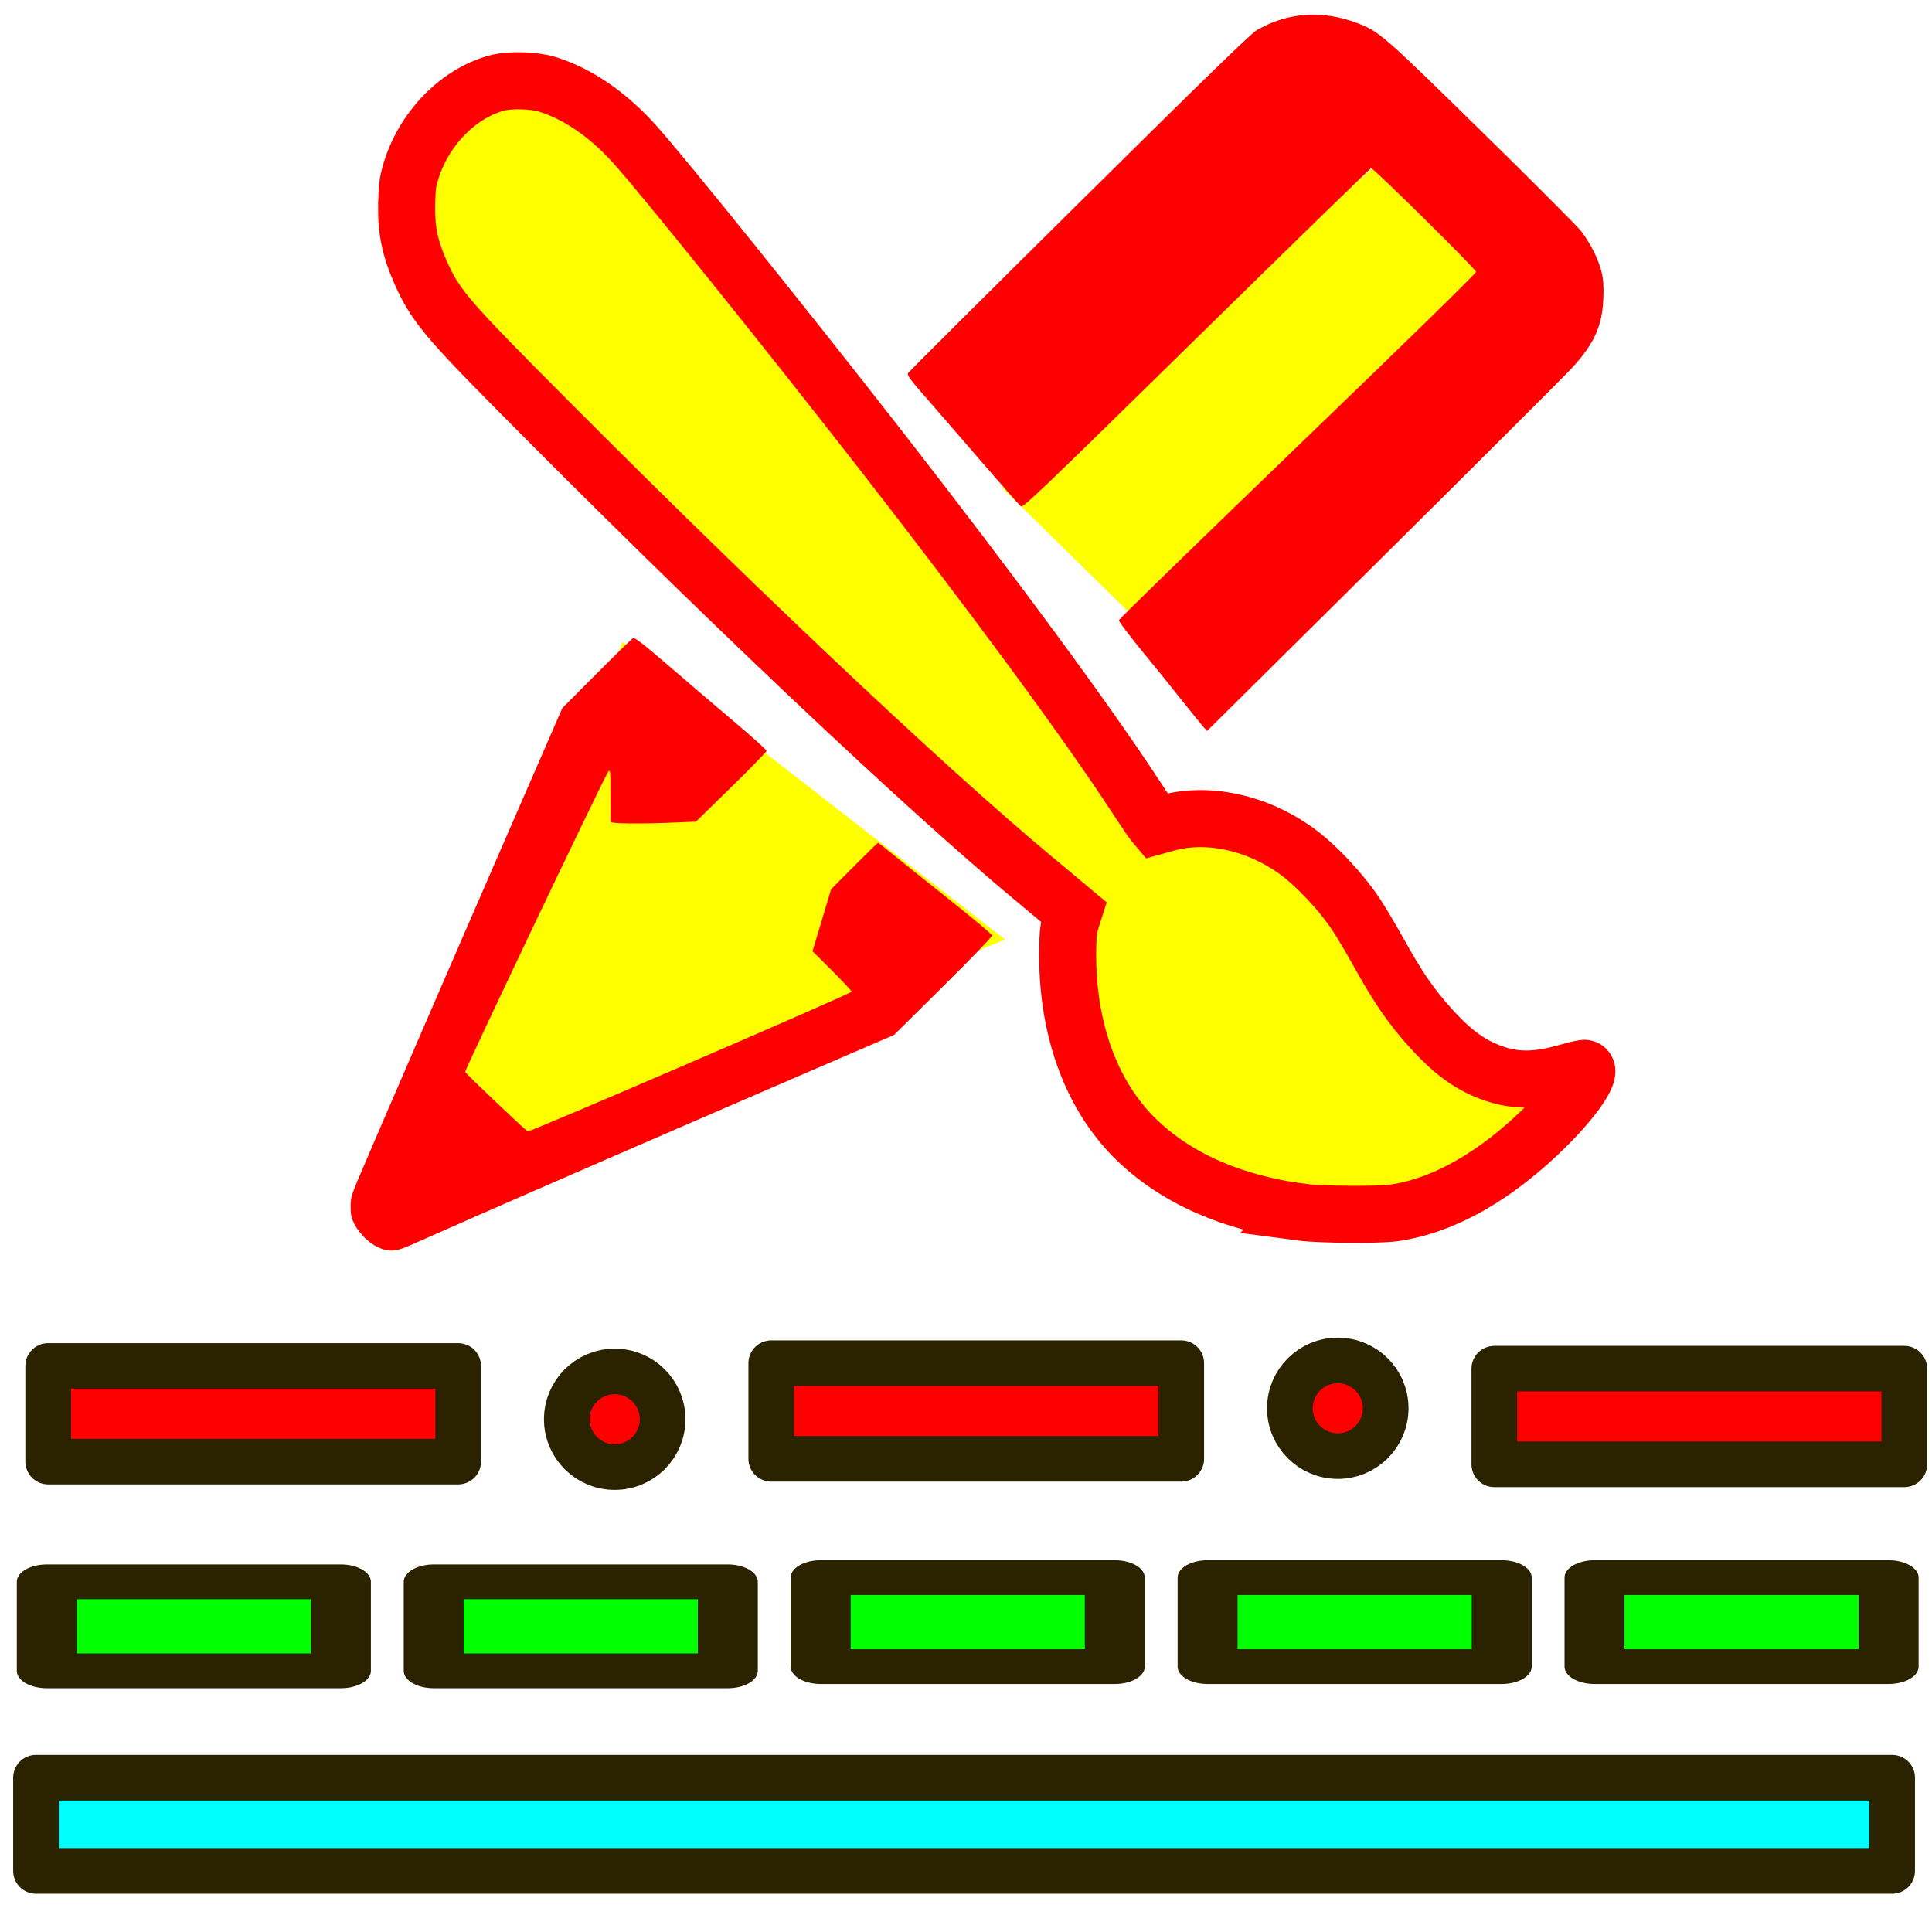
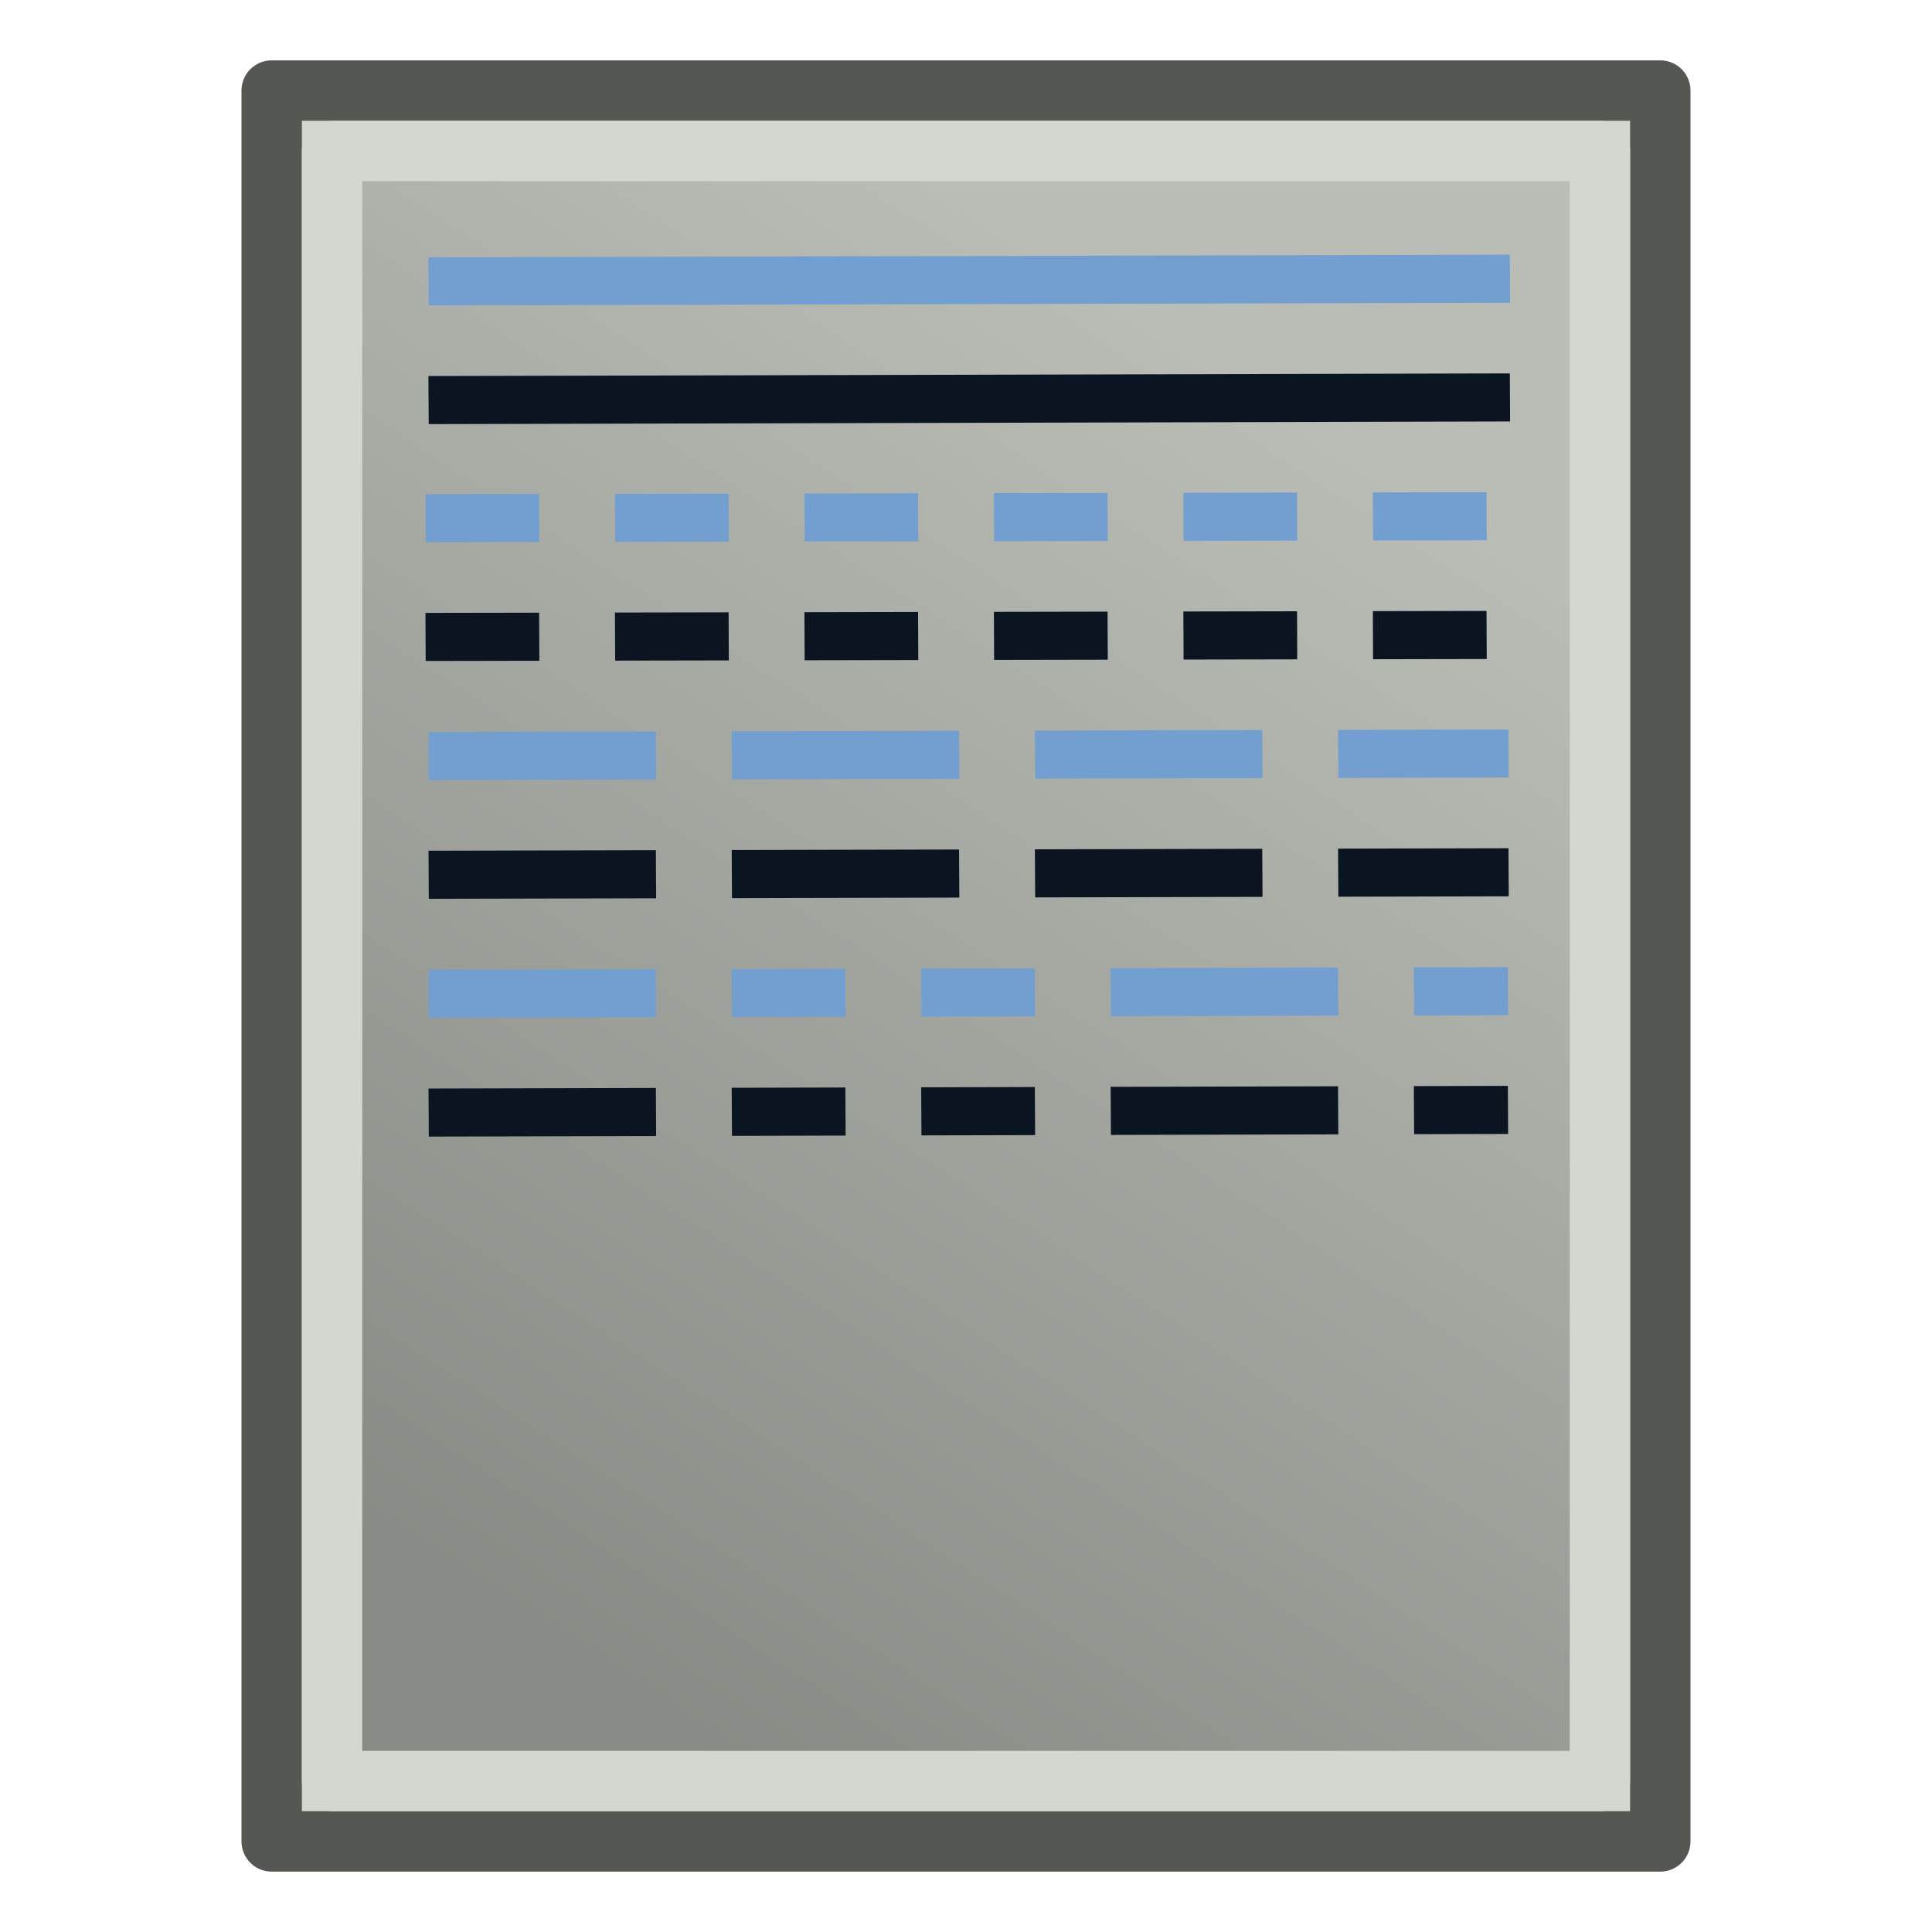
- <svg xmlns="http://www.w3.org/2000/svg" version="1.1" id="svg1501" width="32" height="32" viewBox="0 0 32 32">
-   <defs id="defs1505" />
-   <g id="g931">
-     <path id="path2060" d="m 24.359,21.763 c -1.299,-0.128 -2.358,-0.535 -3.128,-1.204 c -0.875,-0.759 -1.366,-1.951 -1.376,-3.34 c -0.002,-0.263 0.006,-0.347 0.045,-0.475 l 0.048,-0.156 l -0.12,-0.089 c -0.066,-0.049 -0.354,-0.263 -0.639,-0.474 C 17.016,14.414 13.122,11.128 9.195,7.592 C 7.924,6.448 7.676,6.178 7.409,5.649 C 7.19,5.215 7.11,4.893 7.109,4.429 C 7.108,4.153 7.116,4.064 7.16,3.903 C 7.368,3.134 7.997,2.479 8.726,2.272 c 0.248,-0.07 0.697,-0.07 0.961,0.001 c 0.572,0.154 1.141,0.502 1.654,1.012 c 0.58,0.577 2.989,3.243 4.779,5.29 c 2.193,2.508 3.977,4.664 4.927,5.954 c 0.162,0.22 0.318,0.424 0.345,0.453 l 0.05,0.053 l 0.198,-0.057 c 0.749,-0.215 1.661,-0.059 2.412,0.413 c 0.379,0.238 0.867,0.698 1.176,1.107 c 0.09,0.12 0.288,0.415 0.44,0.656 c 0.381,0.605 0.63,0.927 0.997,1.291 c 0.444,0.439 0.789,0.66 1.236,0.789 c 0.418,0.121 0.818,0.101 1.385,-0.069 c 0.15,-0.045 0.286,-0.076 0.303,-0.07 c 0.138,0.053 -0.177,0.522 -0.694,1.033 c -0.913,0.903 -1.881,1.455 -2.811,1.603 c -0.283,0.045 -1.384,0.065 -1.727,0.031 z" style="fill:none;stroke-width:1" />
+ <svg xmlns="http://www.w3.org/2000/svg" xmlns:xlink="http://www.w3.org/1999/xlink" version="1.1" id="svg1501" width="64" height="64" viewBox="0 0 64 64">
+   <defs id="defs1505">
+     <linearGradient xlink:href="#linearGradient2" id="linearGradient3" x1="10.916" y1="50.441" x2="37.282" y2="9.987" gradientUnits="userSpaceOnUse" />
+     <linearGradient id="linearGradient2">
+       <stop style="stop-color:#888a85;stop-opacity:1;" offset="0" id="stop2" />
+       <stop style="stop-color:#babdb6;stop-opacity:1;" offset="1" id="stop3" />
+     </linearGradient>
+     <linearGradient xlink:href="#linearGradient2" id="linearGradient3-3" x1="10.916" y1="50.441" x2="37.282" y2="9.987" gradientUnits="userSpaceOnUse" />
+   </defs>
+   <g id="g931" transform="matrix(1.699798,0,0,1.740214,4.685924,4.578395)" style="display:none">
+     <path id="path2060" d="m 24.359,21.763 c -1.299,-0.128 -2.358,-0.535 -3.128,-1.204 -0.875,-0.759 -1.366,-1.951 -1.376,-3.34 -0.002,-0.263 0.006,-0.347 0.045,-0.475 l 0.048,-0.156 -0.12,-0.089 C 19.762,16.449 19.475,16.235 19.189,16.024 17.016,14.414 13.122,11.128 9.195,7.592 7.924,6.448 7.676,6.178 7.409,5.649 7.19,5.215 7.11,4.893 7.109,4.429 7.108,4.153 7.116,4.064 7.16,3.903 7.368,3.134 7.997,2.479 8.726,2.272 c 0.248,-0.07 0.697,-0.07 0.961,0.001 0.572,0.154 1.141,0.502 1.654,1.012 0.58,0.577 2.989,3.243 4.779,5.29 2.193,2.508 3.977,4.664 4.927,5.954 0.162,0.22 0.318,0.424 0.345,0.453 l 0.05,0.053 0.198,-0.057 c 0.749,-0.215 1.661,-0.059 2.412,0.413 0.379,0.238 0.867,0.698 1.176,1.107 0.09,0.12 0.288,0.415 0.44,0.656 0.381,0.605 0.63,0.927 0.997,1.291 0.444,0.439 0.789,0.66 1.236,0.789 0.418,0.121 0.818,0.101 1.385,-0.069 0.15,-0.045 0.286,-0.076 0.303,-0.07 0.138,0.053 -0.177,0.522 -0.694,1.033 -0.913,0.903 -1.881,1.455 -2.811,1.603 -0.283,0.045 -1.384,0.065 -1.727,0.031 z" style="fill:none;stroke-width:1" />
    <g id="g1197">
-       <path style="fill:#ffff00;fill-opacity:1;stroke:#ff0000;stroke-width:0.945;stroke-miterlimit:4;stroke-dasharray:none;stroke-opacity:1" d="M 21.554,20.077 C 20.407,19.925 19.481,19.517 18.816,18.87 C 18.062,18.135 17.658,17.003 17.685,15.696 c 0.005,-0.247 0.015,-0.326 0.053,-0.446 l 0.046,-0.145 l -0.104,-0.087 c -0.057,-0.048 -0.306,-0.255 -0.553,-0.461 C 15.246,12.991 11.884,9.808 8.5,6.389 C 7.405,5.282 7.192,5.023 6.97,4.519 C 6.787,4.106 6.725,3.801 6.736,3.365 c 0.006,-0.259 0.017,-0.343 0.06,-0.494 C 7,2.154 7.574,1.553 8.225,1.376 C 8.447,1.316 8.844,1.327 9.076,1.4 C 9.579,1.559 10.073,1.9 10.514,2.391 c 0.499,0.556 2.561,3.121 4.092,5.088 c 1.876,2.41 3.399,4.481 4.206,5.716 c 0.138,0.211 0.27,0.407 0.294,0.435 l 0.043,0.051 l 0.177,-0.049 c 0.669,-0.184 1.472,-0.015 2.125,0.447 c 0.329,0.233 0.75,0.677 1.012,1.07 c 0.077,0.115 0.244,0.397 0.372,0.627 c 0.321,0.578 0.533,0.887 0.849,1.238 c 0.381,0.424 0.681,0.639 1.074,0.772 c 0.367,0.124 0.722,0.115 1.228,-0.032 c 0.134,-0.039 0.255,-0.065 0.27,-0.058 c 0.121,0.053 -0.17,0.486 -0.642,0.955 c -0.832,0.827 -1.704,1.323 -2.531,1.439 c -0.252,0.036 -1.227,0.028 -1.53,-0.012 z" id="path2070" />
+       <path style="fill:#ffff00;fill-opacity:1;stroke:#ff0000;stroke-width:0.945;stroke-miterlimit:4;stroke-dasharray:none;stroke-opacity:1" d="M 21.554,20.077 C 20.407,19.925 19.481,19.517 18.816,18.87 18.062,18.135 17.658,17.003 17.685,15.696 c 0.005,-0.247 0.015,-0.326 0.053,-0.446 l 0.046,-0.145 -0.104,-0.087 C 17.624,14.97 17.374,14.762 17.127,14.557 15.246,12.991 11.884,9.808 8.5,6.389 7.405,5.282 7.192,5.023 6.97,4.519 6.787,4.106 6.725,3.801 6.736,3.365 c 0.006,-0.259 0.017,-0.343 0.06,-0.494 0.205,-0.718 0.779,-1.318 1.43,-1.496 0.221,-0.06 0.619,-0.049 0.851,0.024 0.503,0.159 0.997,0.499 1.438,0.991 0.499,0.556 2.561,3.121 4.092,5.088 1.876,2.41 3.399,4.481 4.206,5.716 0.138,0.211 0.27,0.407 0.294,0.435 l 0.043,0.051 0.177,-0.049 c 0.669,-0.184 1.472,-0.015 2.125,0.447 0.329,0.233 0.75,0.677 1.012,1.07 0.077,0.115 0.244,0.397 0.372,0.627 0.321,0.578 0.533,0.887 0.849,1.238 0.381,0.424 0.681,0.639 1.074,0.772 0.367,0.124 0.722,0.115 1.228,-0.032 0.134,-0.039 0.255,-0.065 0.27,-0.058 0.121,0.053 -0.17,0.486 -0.642,0.955 -0.832,0.827 -1.704,1.323 -2.531,1.439 -0.252,0.036 -1.227,0.028 -1.53,-0.012 z" id="path2070" />
      <g id="g1183">
        <g transform="matrix(0.7164977,0,0,0.6649503,5.511124,-0.3180407)" id="g2082" style="stroke-width:1.449">
-           <path style="opacity:1;fill:#ffff00;fill-opacity:1;fill-rule:nonzero;stroke:none;stroke-width:0.305;stroke-linecap:round;stroke-linejoin:round;stroke-miterlimit:4;stroke-dasharray:none;stroke-dashoffset:0;stroke-opacity:1;paint-order:fill markers stroke" id="path2078" d="m 43.756,26.767 l -9.401,-4.86 l 9.314,-3.262 z" transform="matrix(0.8923078,-1.118463,1.07926,0.9247199,-52.38945,48.06806)" />
+           <path style="opacity:1;fill:#ffff00;fill-opacity:1;fill-rule:nonzero;stroke:none;stroke-width:0.305;stroke-linecap:round;stroke-linejoin:round;stroke-miterlimit:4;stroke-dasharray:none;stroke-dashoffset:0;stroke-opacity:1;paint-order:fill markers stroke" id="path2078" d="m 43.756,26.767 -9.401,-4.86 9.314,-3.262 z" transform="matrix(0.8923078,-1.118463,1.07926,0.9247199,-52.38945,48.06806)" />
        </g>
-         <path style="fill:#ff0000;fill-opacity:1;stroke-width:1" d="M 6.263,20.66 C 6.113,20.591 5.956,20.437 5.872,20.278 C 5.821,20.179 5.808,20.124 5.807,19.995 c -8.238e-4,-0.141 0.013,-0.194 0.113,-0.435 C 6.064,19.213 7.503,15.887 8.531,13.526 L 9.314,11.728 L 9.88,11.159 C 10.191,10.847 10.463,10.582 10.483,10.57 c 0.029,-0.016 0.161,0.086 0.612,0.474 c 0.316,0.272 0.805,0.69 1.088,0.929 c 0.282,0.239 0.514,0.447 0.514,0.463 c 0,0.016 -0.263,0.286 -0.585,0.601 l -0.585,0.572 l -0.353,0.015 c -0.592,0.025 -1.061,0.019 -1.063,-0.013 c -7.66e-4,-0.016 -8.24e-4,-0.219 -1.85e-4,-0.452 c 0.001,-0.392 -0.002,-0.42 -0.036,-0.378 c -0.061,0.075 -2.381,4.944 -2.37,4.973 c 0.013,0.034 0.999,0.971 1.037,0.985 c 0.038,0.014 5.363,-2.283 5.363,-2.314 c 0,-0.013 -0.145,-0.17 -0.323,-0.348 L 13.458,15.755 l 0.034,-0.113 c 0.019,-0.062 0.088,-0.293 0.154,-0.513 l 0.12,-0.401 l 0.382,-0.384 c 0.21,-0.211 0.388,-0.384 0.395,-0.384 c 0.007,0 0.117,0.085 0.243,0.189 c 0.127,0.104 0.547,0.44 0.934,0.748 c 0.387,0.307 0.707,0.576 0.71,0.596 c 0.004,0.022 -0.31,0.35 -0.808,0.843 l -0.814,0.806 l -1.281,0.552 c -2.098,0.905 -4.87,2.109 -5.759,2.502 c -0.457,0.202 -0.909,0.401 -1.004,0.443 c -0.212,0.093 -0.334,0.098 -0.501,0.021 z" id="path2062" />
+         <path style="fill:#ff0000;fill-opacity:1;stroke-width:1" d="M 6.263,20.66 C 6.113,20.591 5.956,20.437 5.872,20.278 5.821,20.179 5.808,20.124 5.807,19.995 5.807,19.854 5.82,19.801 5.92,19.56 6.064,19.213 7.503,15.887 8.531,13.526 l 0.783,-1.798 0.566,-0.569 c 0.311,-0.313 0.583,-0.578 0.604,-0.589 0.029,-0.016 0.161,0.086 0.612,0.474 0.316,0.272 0.805,0.69 1.088,0.929 0.282,0.239 0.514,0.447 0.514,0.463 0,0.016 -0.263,0.286 -0.585,0.601 l -0.585,0.572 -0.353,0.015 c -0.592,0.025 -1.061,0.019 -1.063,-0.013 -7.66e-4,-0.016 -8.24e-4,-0.219 -1.85e-4,-0.452 0.001,-0.392 -0.002,-0.42 -0.036,-0.378 -0.061,0.075 -2.381,4.944 -2.37,4.973 0.013,0.034 0.999,0.971 1.037,0.985 0.038,0.014 5.363,-2.283 5.363,-2.314 0,-0.013 -0.145,-0.17 -0.323,-0.348 l -0.323,-0.323 0.034,-0.113 c 0.019,-0.062 0.088,-0.293 0.154,-0.513 l 0.12,-0.401 0.382,-0.384 c 0.21,-0.211 0.388,-0.384 0.395,-0.384 0.007,0 0.117,0.085 0.243,0.189 0.127,0.104 0.547,0.44 0.934,0.748 0.387,0.307 0.707,0.576 0.71,0.596 0.004,0.022 -0.31,0.35 -0.808,0.843 l -0.814,0.806 -1.281,0.552 c -2.098,0.905 -4.87,2.109 -5.759,2.502 -0.457,0.202 -0.909,0.401 -1.004,0.443 -0.212,0.093 -0.334,0.098 -0.501,0.021 z" id="path2062" />
      </g>
      <g id="g1187">
        <rect transform="matrix(0.7570023,-0.6534122,0.7133124,0.7008462,0,0)" y="17.021" x="5.89" height="2.925" width="8.192" id="rect2076" style="opacity:1;fill:#ffff00;fill-opacity:1;fill-rule:nonzero;stroke:none;stroke-width:0.301;stroke-linecap:round;stroke-linejoin:round;stroke-miterlimit:4;stroke-dasharray:none;stroke-dashoffset:0;stroke-opacity:1;paint-order:fill markers stroke" />
-         <path id="path2054" d="m 19.934,12.042 c -0.032,-0.035 -0.189,-0.229 -0.349,-0.43 C 19.426,11.41 19.123,11.034 18.911,10.777 c -0.215,-0.261 -0.382,-0.484 -0.378,-0.505 c 0.004,-0.02 1.336,-1.318 2.961,-2.882 c 1.833,-1.765 2.954,-2.861 2.954,-2.888 c 0,-0.043 -1.695,-1.717 -1.738,-1.717 c -0.012,0 -1.313,1.267 -2.891,2.816 C 17.303,8.07 16.945,8.413 16.911,8.388 C 16.889,8.373 16.592,8.035 16.249,7.639 C 15.907,7.242 15.49,6.76 15.322,6.569 C 15.069,6.28 15.022,6.214 15.041,6.18 c 0.013,-0.023 1.288,-1.293 2.835,-2.824 c 2.115,-2.093 2.844,-2.802 2.944,-2.859 c 0.51,-0.294 1.086,-0.334 1.662,-0.114 c 0.362,0.138 0.428,0.195 2.054,1.79 c 0.838,0.821 1.58,1.565 1.649,1.652 c 0.153,0.193 0.293,0.473 0.344,0.689 c 0.028,0.12 0.035,0.23 0.027,0.435 c -0.018,0.447 -0.147,0.736 -0.51,1.136 c -0.107,0.118 -1.513,1.521 -3.123,3.118 l -2.929,2.903 z" style="fill:#ff0000;fill-opacity:1;stroke:none;stroke-width:1" />
+         <path id="path2054" d="m 19.934,12.042 c -0.032,-0.035 -0.189,-0.229 -0.349,-0.43 -0.159,-0.202 -0.463,-0.577 -0.674,-0.835 -0.215,-0.261 -0.382,-0.484 -0.378,-0.505 0.004,-0.02 1.336,-1.318 2.961,-2.882 1.833,-1.765 2.954,-2.861 2.954,-2.888 0,-0.043 -1.695,-1.717 -1.738,-1.717 -0.012,0 -1.313,1.267 -2.891,2.816 C 17.303,8.07 16.945,8.413 16.911,8.388 16.889,8.373 16.592,8.035 16.249,7.639 15.907,7.242 15.49,6.76 15.322,6.569 15.069,6.28 15.022,6.214 15.041,6.18 c 0.013,-0.023 1.288,-1.293 2.835,-2.824 2.115,-2.093 2.844,-2.802 2.944,-2.859 0.51,-0.294 1.086,-0.334 1.662,-0.114 0.362,0.138 0.428,0.195 2.054,1.79 0.838,0.821 1.58,1.565 1.649,1.652 0.153,0.193 0.293,0.473 0.344,0.689 0.028,0.12 0.035,0.23 0.027,0.435 -0.018,0.447 -0.147,0.736 -0.51,1.136 -0.107,0.118 -1.513,1.521 -3.123,3.118 l -2.929,2.903 z" style="fill:#ff0000;fill-opacity:1;stroke:none;stroke-width:1" />
      </g>
    </g>
-     <rect y="29.444" x="0.596" height="1.544" width="30.744" id="rect1044" style="opacity:1;fill:#00ffff;fill-opacity:1;fill-rule:nonzero;stroke:#2b2200;stroke-width:0.756;stroke-linecap:round;stroke-linejoin:round;stroke-miterlimit:4;stroke-dasharray:none;stroke-dashoffset:0;stroke-opacity:1;paint-order:fill markers stroke" />
+     <rect y="29.444" x="0.596" height="1.544" width="30.744" id="rect1044" style="display:inline;opacity:1;fill:#00ffff;fill-opacity:1;fill-rule:nonzero;stroke:#2b2200;stroke-width:0.756;stroke-linecap:round;stroke-linejoin:round;stroke-miterlimit:4;stroke-dasharray:none;stroke-dashoffset:0;stroke-opacity:1;paint-order:fill markers stroke" />
    <g style="fill:#00ff00;stroke-width:1.316" transform="matrix(0.9980571,0,0,0.5786524,-0.193039,19.1938)" id="g1096">
      <rect style="opacity:1;fill:#00ff00;fill-opacity:1;fill-rule:nonzero;stroke:#2b2200;stroke-width:0.995;stroke-linecap:round;stroke-linejoin:round;stroke-miterlimit:4;stroke-dasharray:none;stroke-dashoffset:0;stroke-opacity:1;paint-order:fill markers stroke" id="rect1074" width="4.881" height="2.547" x="0.97" y="12.108" />
      <rect y="12.108" x="7.391" height="2.547" width="4.881" id="rect1076" style="opacity:1;fill:#00ff00;fill-opacity:1;fill-rule:nonzero;stroke:#2b2200;stroke-width:0.995;stroke-linecap:round;stroke-linejoin:round;stroke-miterlimit:4;stroke-dasharray:none;stroke-dashoffset:0;stroke-opacity:1;paint-order:fill markers stroke" />
      <rect style="opacity:1;fill:#00ff00;fill-opacity:1;fill-rule:nonzero;stroke:#2b2200;stroke-width:0.995;stroke-linecap:round;stroke-linejoin:round;stroke-miterlimit:4;stroke-dasharray:none;stroke-dashoffset:0;stroke-opacity:1;paint-order:fill markers stroke" id="rect1078" width="4.881" height="2.547" x="13.813" y="11.987" />
      <rect y="11.987" x="20.234" height="2.547" width="4.881" id="rect1080" style="opacity:1;fill:#00ff00;fill-opacity:1;fill-rule:nonzero;stroke:#2b2200;stroke-width:0.995;stroke-linecap:round;stroke-linejoin:round;stroke-miterlimit:4;stroke-dasharray:none;stroke-dashoffset:0;stroke-opacity:1;paint-order:fill markers stroke" />
      <rect style="opacity:1;fill:#00ff00;fill-opacity:1;fill-rule:nonzero;stroke:#2b2200;stroke-width:0.995;stroke-linecap:round;stroke-linejoin:round;stroke-miterlimit:4;stroke-dasharray:none;stroke-dashoffset:0;stroke-opacity:1;paint-order:fill markers stroke" id="rect1082" width="4.881" height="2.547" x="26.655" y="11.987" />
    </g>
    <g style="fill:#ff0000;stroke-width:0.999" transform="matrix(1.001861,0,0,1,39.98793,4.132561)" id="g1160">
      <rect style="opacity:1;fill:#ff0000;fill-opacity:1;fill-rule:nonzero;stroke:#2b2200;stroke-width:0.755;stroke-linecap:round;stroke-linejoin:round;stroke-miterlimit:4;stroke-dasharray:none;stroke-dashoffset:0;stroke-opacity:1;paint-order:fill markers stroke" id="rect1126" width="6.778" height="1.584" x="-39.117" y="18.492" />
      <rect y="18.446" x="-27.163" height="1.584" width="6.778" id="rect1128" style="opacity:1;fill:#ff0000;fill-opacity:1;fill-rule:nonzero;stroke:#2b2200;stroke-width:0.755;stroke-linecap:round;stroke-linejoin:round;stroke-miterlimit:4;stroke-dasharray:none;stroke-dashoffset:0;stroke-opacity:1;paint-order:fill markers stroke" />
      <rect style="opacity:1;fill:#ff0000;fill-opacity:1;fill-rule:nonzero;stroke:#2b2200;stroke-width:0.755;stroke-linecap:round;stroke-linejoin:round;stroke-miterlimit:4;stroke-dasharray:none;stroke-dashoffset:0;stroke-opacity:1;paint-order:fill markers stroke" id="rect1130" width="6.778" height="1.584" x="-15.209" y="18.537" />
-       <path style="opacity:1;fill:#ff0000;fill-opacity:1;fill-rule:nonzero;stroke:#2b2200;stroke-width:0.755;stroke-linecap:round;stroke-linejoin:round;stroke-miterlimit:4;stroke-dasharray:none;stroke-dashoffset:0;stroke-opacity:1;paint-order:fill markers stroke" id="path1151" d="m -30.543,19.374 a 0.792,0.792 0 0 1 0.792,-0.791 a 0.792,0.792 0 0 1 0.792,0.791 a 0.792,0.792 0 0 1 -0.79,0.793 a 0.792,0.792 0 0 1 -0.794,-0.79" />
-       <path d="m -18.589,19.192 a 0.792,0.792 0 0 1 0.792,-0.791 a 0.792,0.792 0 0 1 0.792,0.791 a 0.792,0.792 0 0 1 -0.79,0.793 a 0.792,0.792 0 0 1 -0.794,-0.79" id="path1153" style="opacity:1;fill:#ff0000;fill-opacity:1;fill-rule:nonzero;stroke:#2b2200;stroke-width:0.755;stroke-linecap:round;stroke-linejoin:round;stroke-miterlimit:4;stroke-dasharray:none;stroke-dashoffset:0;stroke-opacity:1;paint-order:fill markers stroke" />
+       <path style="opacity:1;fill:#ff0000;fill-opacity:1;fill-rule:nonzero;stroke:#2b2200;stroke-width:0.755;stroke-linecap:round;stroke-linejoin:round;stroke-miterlimit:4;stroke-dasharray:none;stroke-dashoffset:0;stroke-opacity:1;paint-order:fill markers stroke" id="path1151" d="m -30.543,19.374 a 0.792,0.792 0 0 1 0.792,-0.791 0.792,0.792 0 0 1 0.792,0.791 0.792,0.792 0 0 1 -0.79,0.793 0.792,0.792 0 0 1 -0.794,-0.79" />
+       <path d="m -18.589,19.192 a 0.792,0.792 0 0 1 0.792,-0.791 0.792,0.792 0 0 1 0.792,0.791 0.792,0.792 0 0 1 -0.79,0.793 0.792,0.792 0 0 1 -0.794,-0.79" id="path1153" style="opacity:1;fill:#ff0000;fill-opacity:1;fill-rule:nonzero;stroke:#2b2200;stroke-width:0.755;stroke-linecap:round;stroke-linejoin:round;stroke-miterlimit:4;stroke-dasharray:none;stroke-dashoffset:0;stroke-opacity:1;paint-order:fill markers stroke" />
+     </g>
+   </g>
+   <g id="g19">
+     <rect style="fill:#d3d7cf;stroke:#555753;stroke-width:2.001;stroke-linecap:square;stroke-linejoin:round;stroke-dasharray:none;paint-order:fill markers stroke" id="rect1" width="45.999" height="57.999" x="9" y="3" />
+     <path style="font-variation-settings:normal;opacity:1;vector-effect:none;fill:url(#linearGradient3);fill-opacity:1;stroke:#d3d7cf;stroke-width:2;stroke-linecap:square;stroke-linejoin:round;stroke-miterlimit:4;stroke-dasharray:none;stroke-dashoffset:0;stroke-opacity:1;-inkscape-stroke:none;paint-order:fill markers stroke;stop-color:#000000;stop-opacity:1" id="rect3" width="45.999" height="57.999" x="9" y="3" d="M 11,5 H 53 V 59 H 11 Z" />
+     <g id="g1" transform="matrix(1.549441,0,0,0.9832715,-3.389568,-2.719981)">
+       <path style="display:inline;fill:none;stroke:#0b1521;stroke-width:1.62;stroke-linecap:square;stroke-linejoin:round;stroke-dasharray:3.241,3.241,0.81,3.241,0.81,3.241;stroke-dashoffset:0" d="m 12.162,40.245 21.456,-0.083" id="path7" />
+       <path style="display:inline;fill:none;stroke:#729fcf;stroke-width:1.62;stroke-linecap:square;stroke-linejoin:round;stroke-dasharray:3.241,3.241,0.81,3.241,0.81,3.241;stroke-dashoffset:0" d="m 12.162,36.245 21.456,-0.083" id="path4-7" />
+       <path style="display:inline;fill:none;stroke:#0b1521;stroke-width:1.62;stroke-linecap:square;stroke-linejoin:round;stroke-dasharray:3.241,3.241;stroke-dashoffset:0" d="M 12.162,32.234 33.631,32.156" id="path5" />
+       <path style="display:inline;fill:none;stroke:#729fcf;stroke-width:1.62;stroke-linecap:square;stroke-linejoin:round;stroke-dasharray:3.241,3.241;stroke-dashoffset:0" d="M 12.162,28.234 33.631,28.156" id="path6" />
+       <path style="display:inline;fill:none;stroke:#0b1521;stroke-width:1.62;stroke-linecap:square;stroke-linejoin:round;stroke-dasharray:0.81,3.241;stroke-dashoffset:0" d="m 33.161,24.161 -21.683,0.063" id="path4" />
+       <path style="display:inline;fill:none;stroke:#729fcf;stroke-width:1.62;stroke-linecap:square;stroke-linejoin:round;stroke-dasharray:0.81,3.241;stroke-dashoffset:0" d="m 33.161,20.161 -21.683,0.063" id="path9" />
+       <path style="display:inline;fill:none;stroke:#0b1521;stroke-width:1.62;stroke-linecap:square;stroke-linejoin:round;stroke-dasharray:none;stroke-dashoffset:0" d="m 33.66,16.159 -21.5,0.083" id="path3" />
+       <path style="display:inline;fill:none;stroke:#729fcf;stroke-width:1.62;stroke-linecap:square;stroke-linejoin:round;stroke-dasharray:none;stroke-dashoffset:0" d="m 33.66,12.159 -21.5,0.083" id="path8" />
    </g>
  </g>
</svg>
